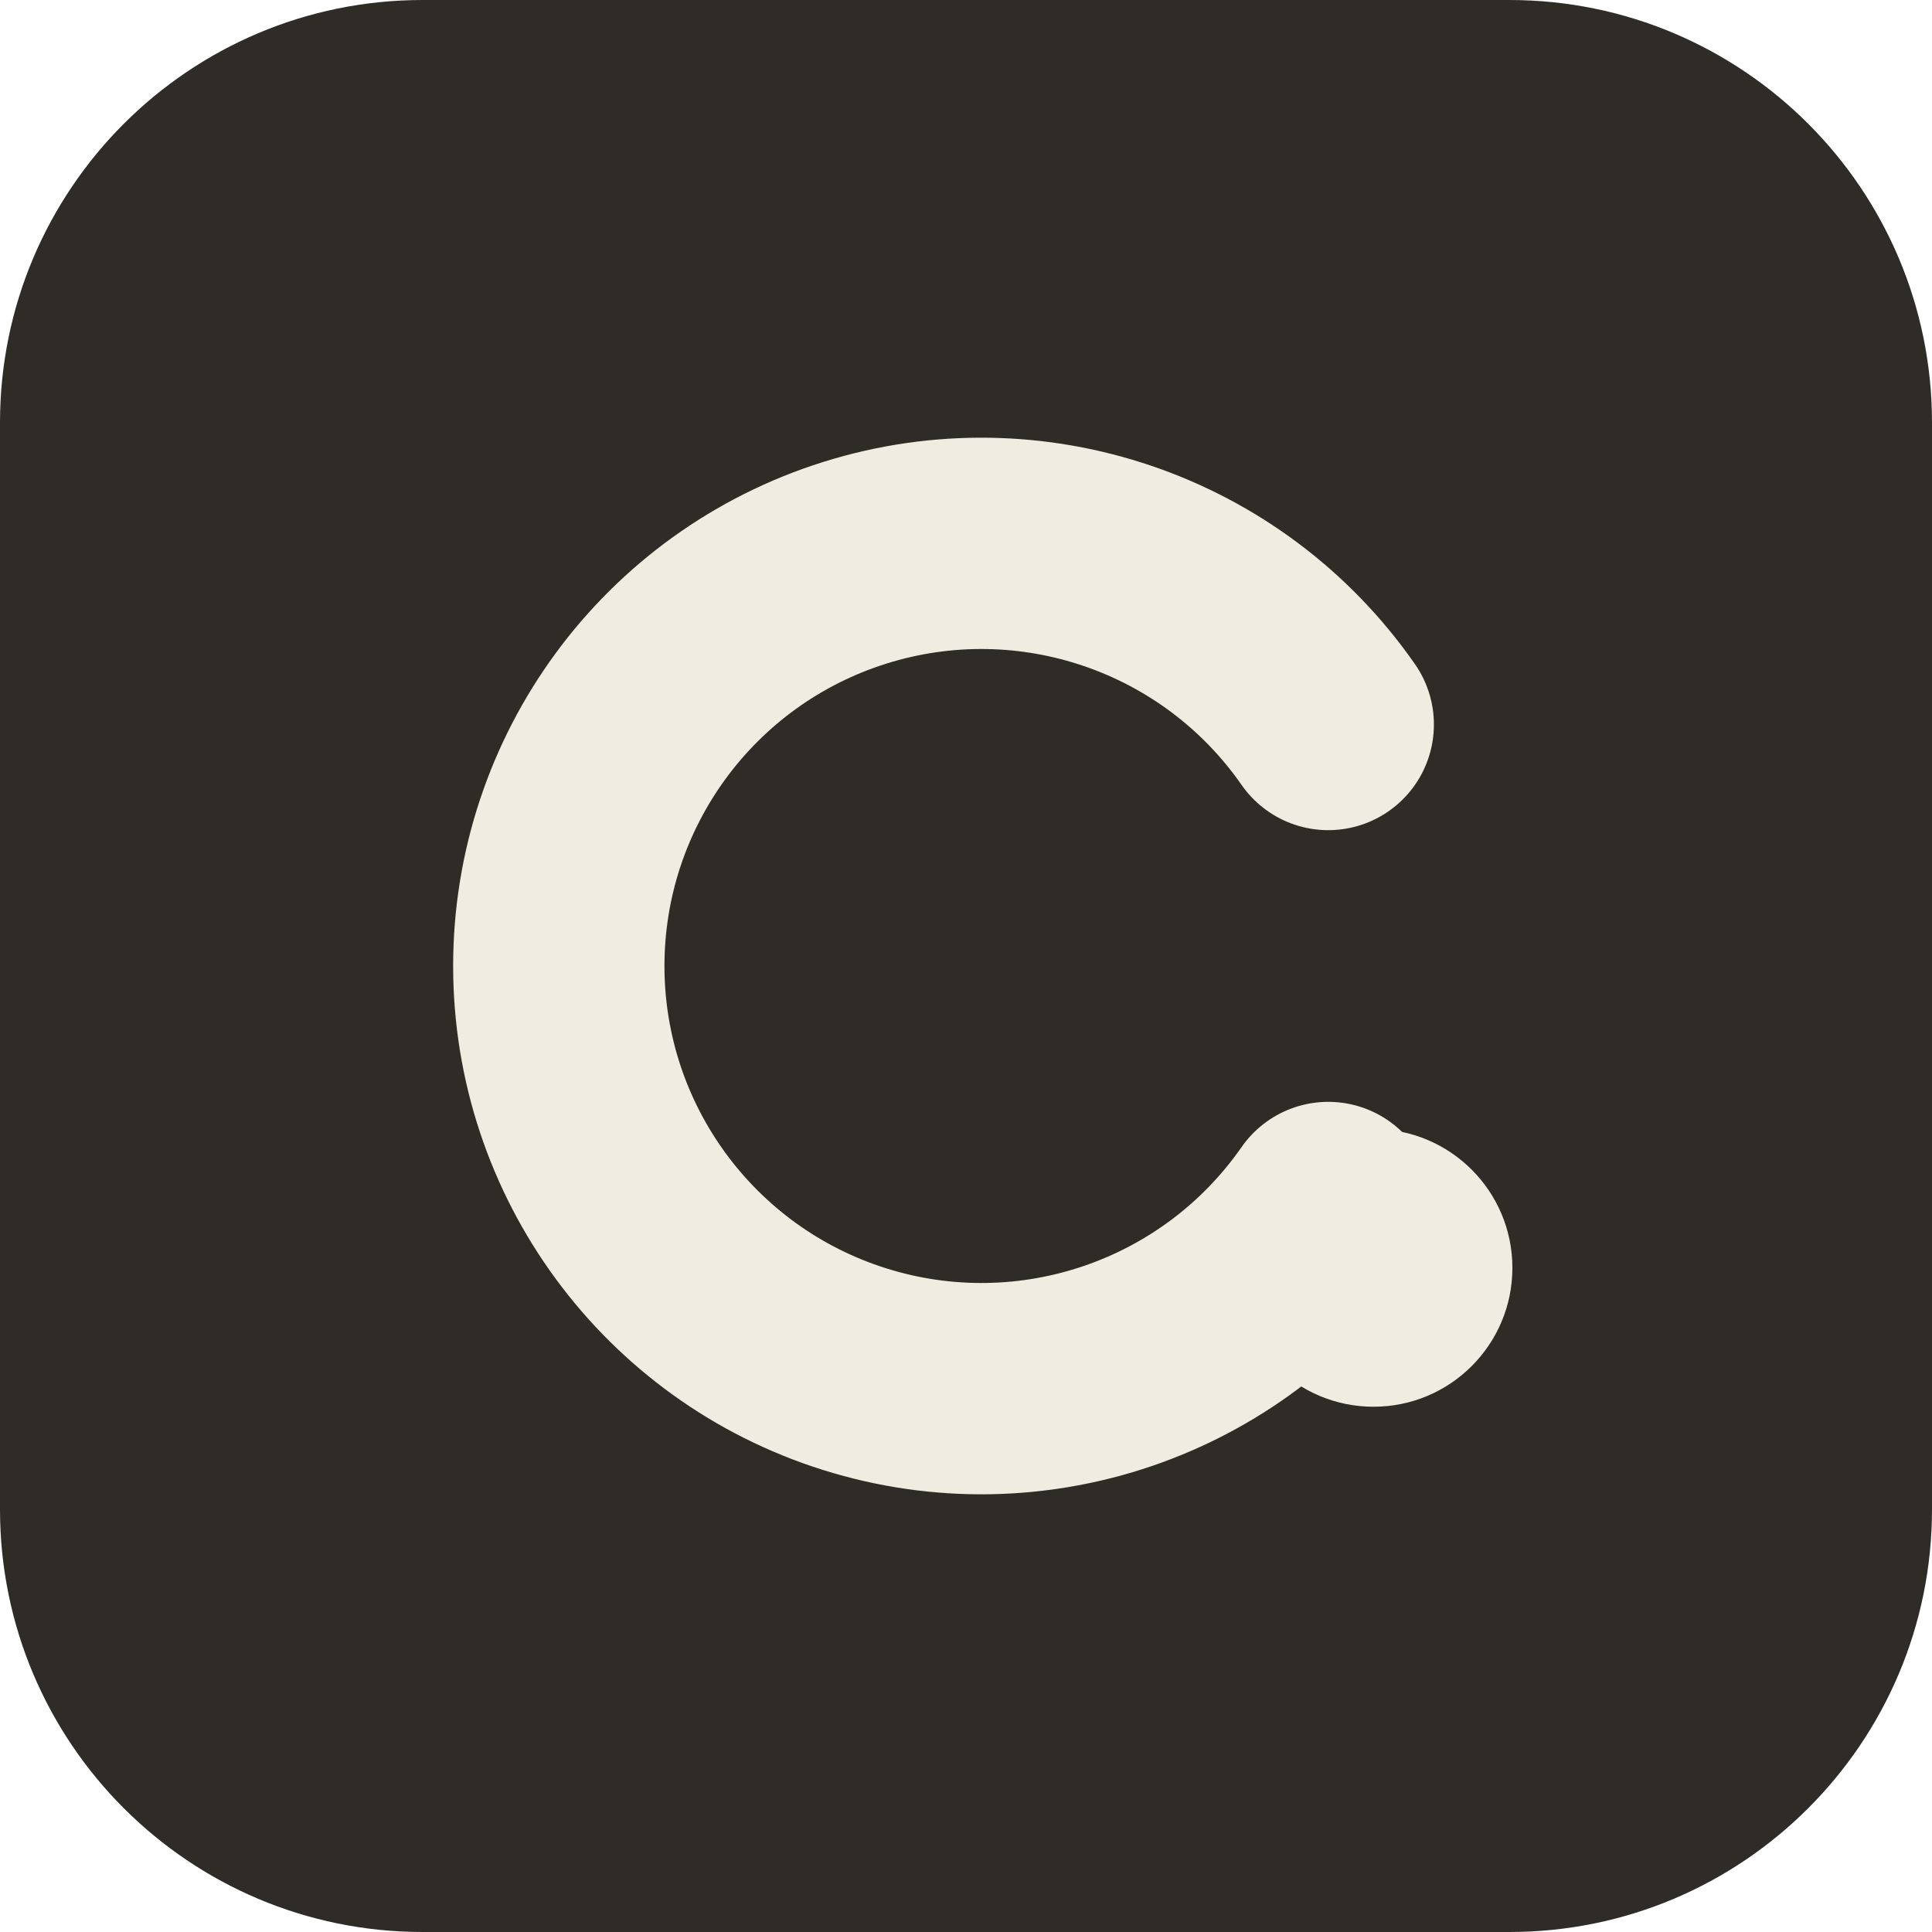
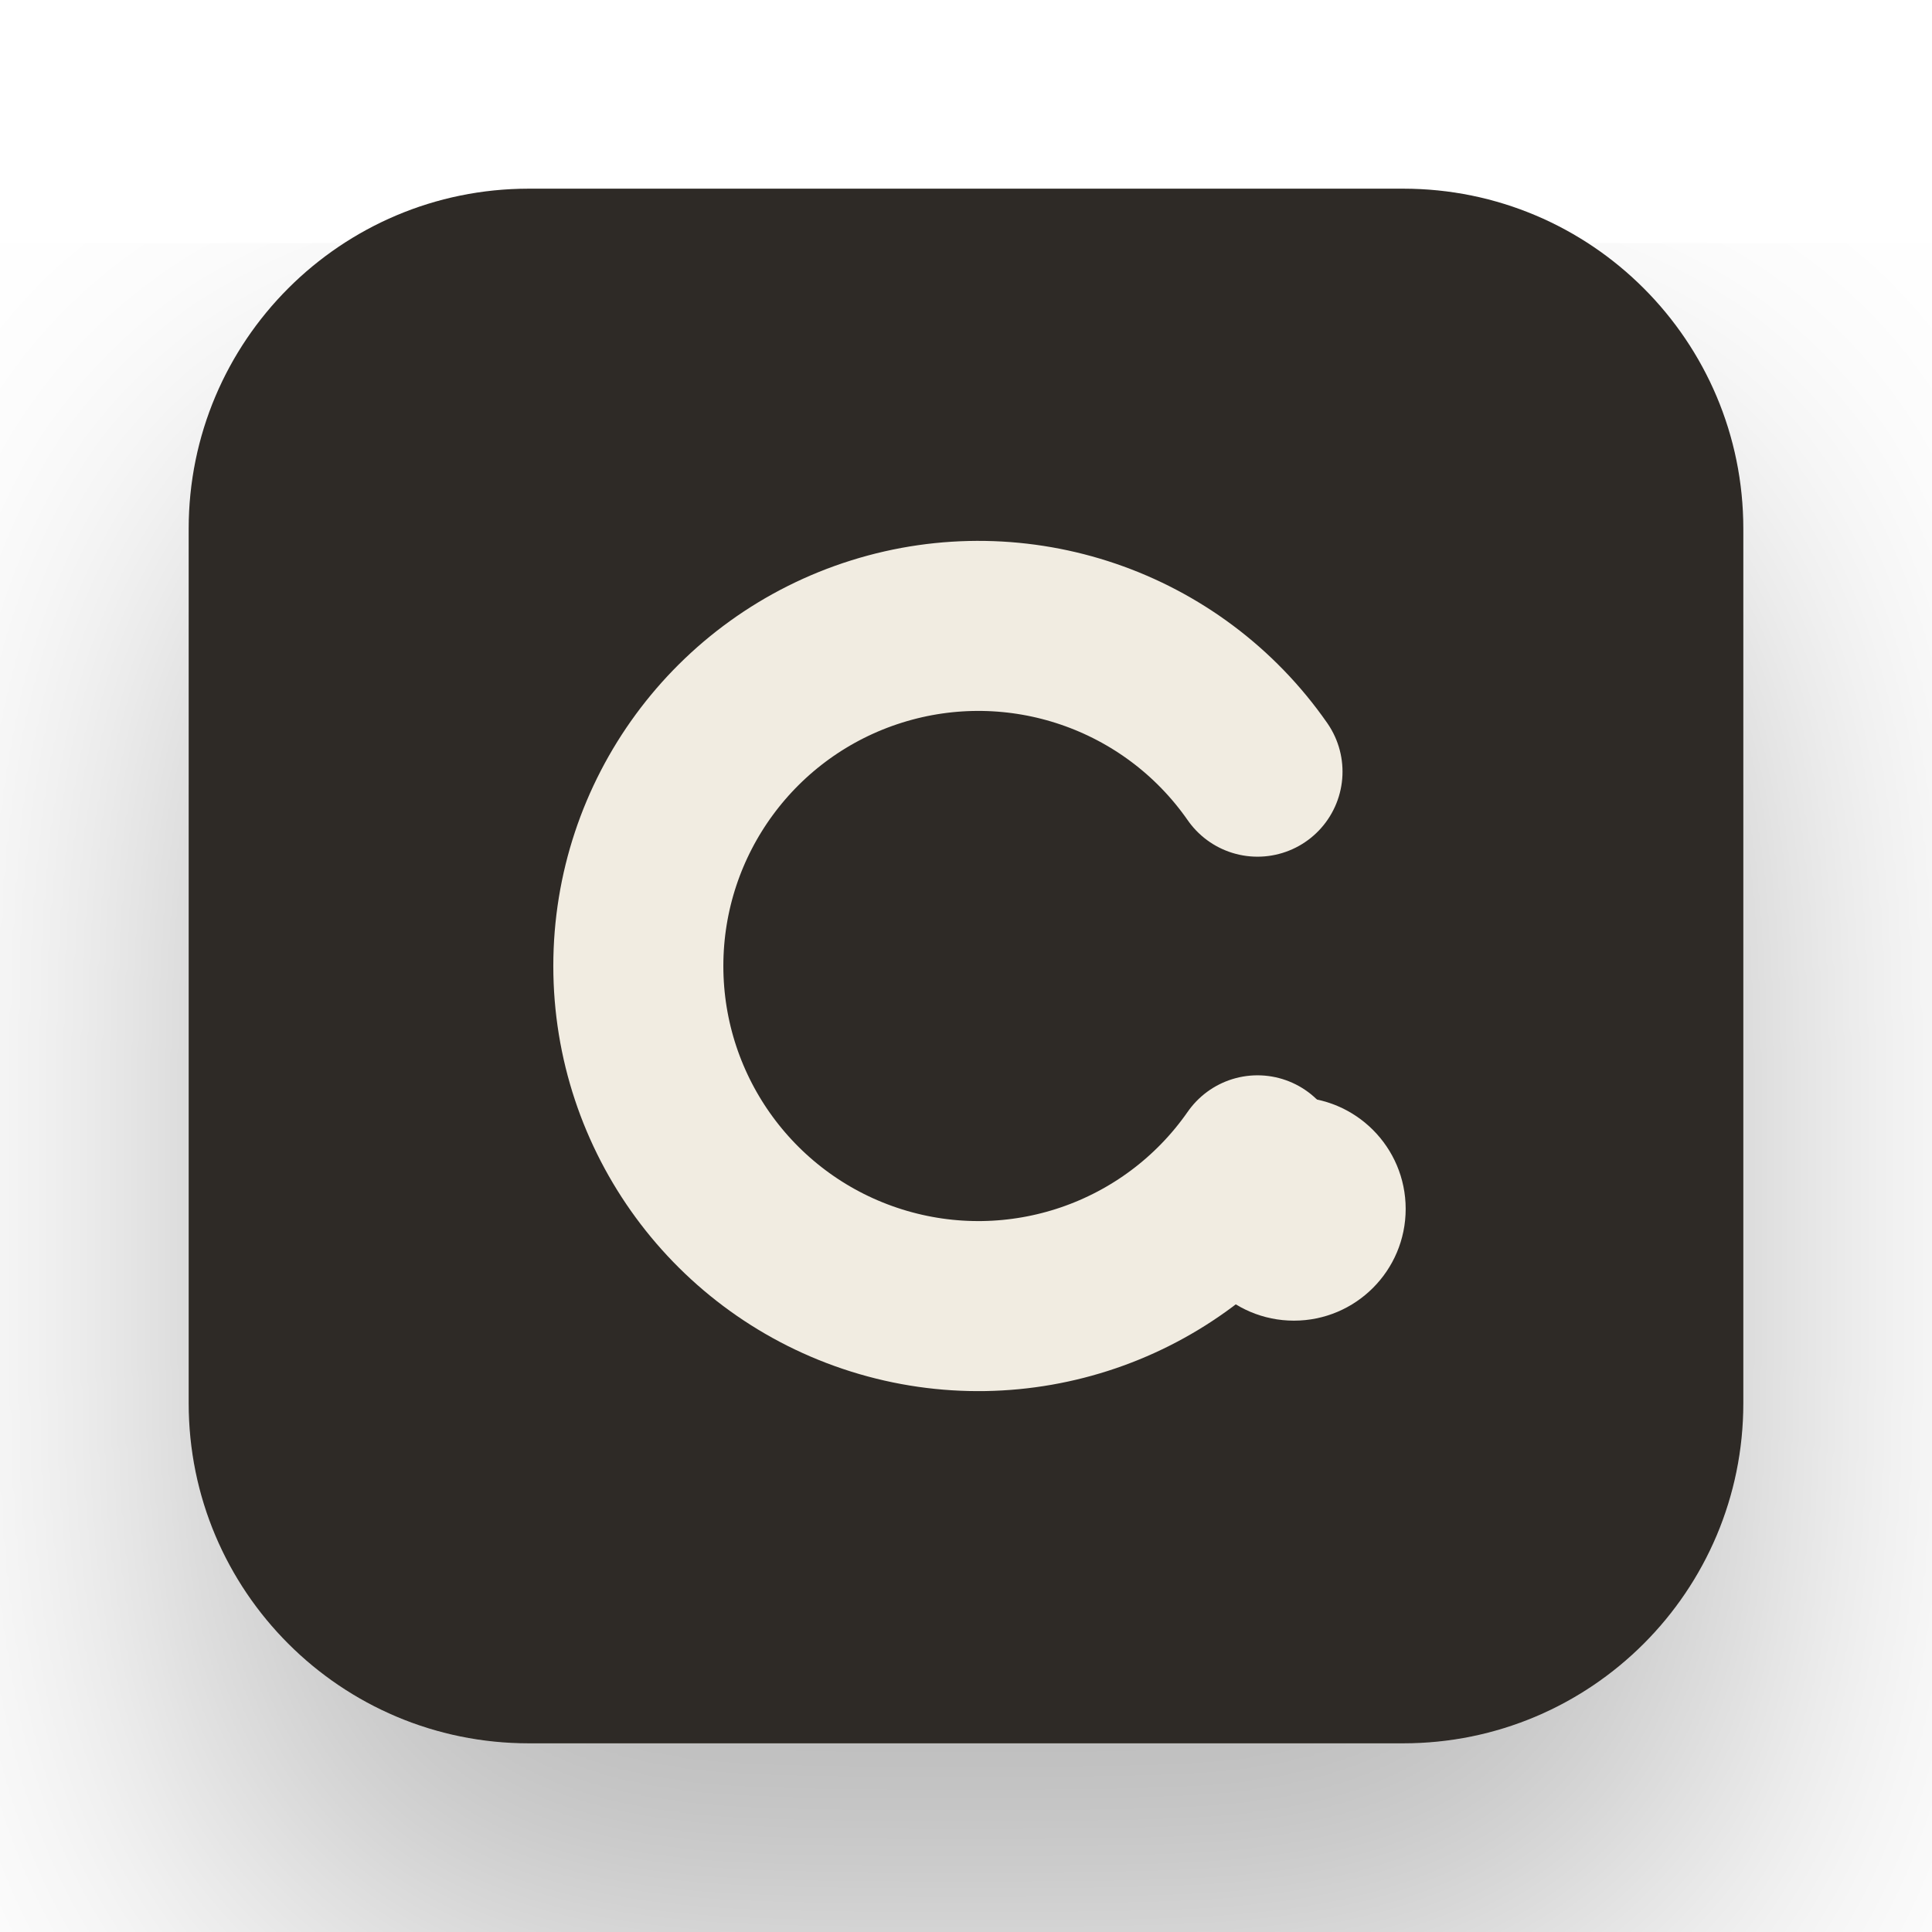
- <svg xmlns="http://www.w3.org/2000/svg" viewBox="0 0 64 64">
-   <rect width="64" height="64" rx="14" fill="#2f2c27" />
-   <path d="M44 24a14 14 0 1 0 0 16" fill="none" stroke="#f1ece1" stroke-width="7" stroke-linecap="round" />
-   <circle cx="45.5" cy="42" r="4.6" fill="#f1ece1" />
+ <svg xmlns="http://www.w3.org/2000/svg" viewBox="0 0 1024 1024">
+   <defs>
+     <filter id="shadow" x="-20%" y="-20%" width="140%" height="140%">
+       <feDropShadow dx="0" dy="10" stdDeviation="12" flood-color="#000" flood-opacity="0.28" />
+     </filter>
+   </defs>
+   <g transform="translate(100 100) scale(12.875)">
+     <rect width="64" height="64" rx="14" fill="#2f2c27" filter="url(#shadow)" />
+     <path d="M44 24a14 14 0 1 0 0 16" fill="none" stroke="#f1ece1" stroke-width="7" stroke-linecap="round" />
+     <circle cx="45.5" cy="42" r="4.6" fill="#f1ece1" />
+   </g>
</svg>
